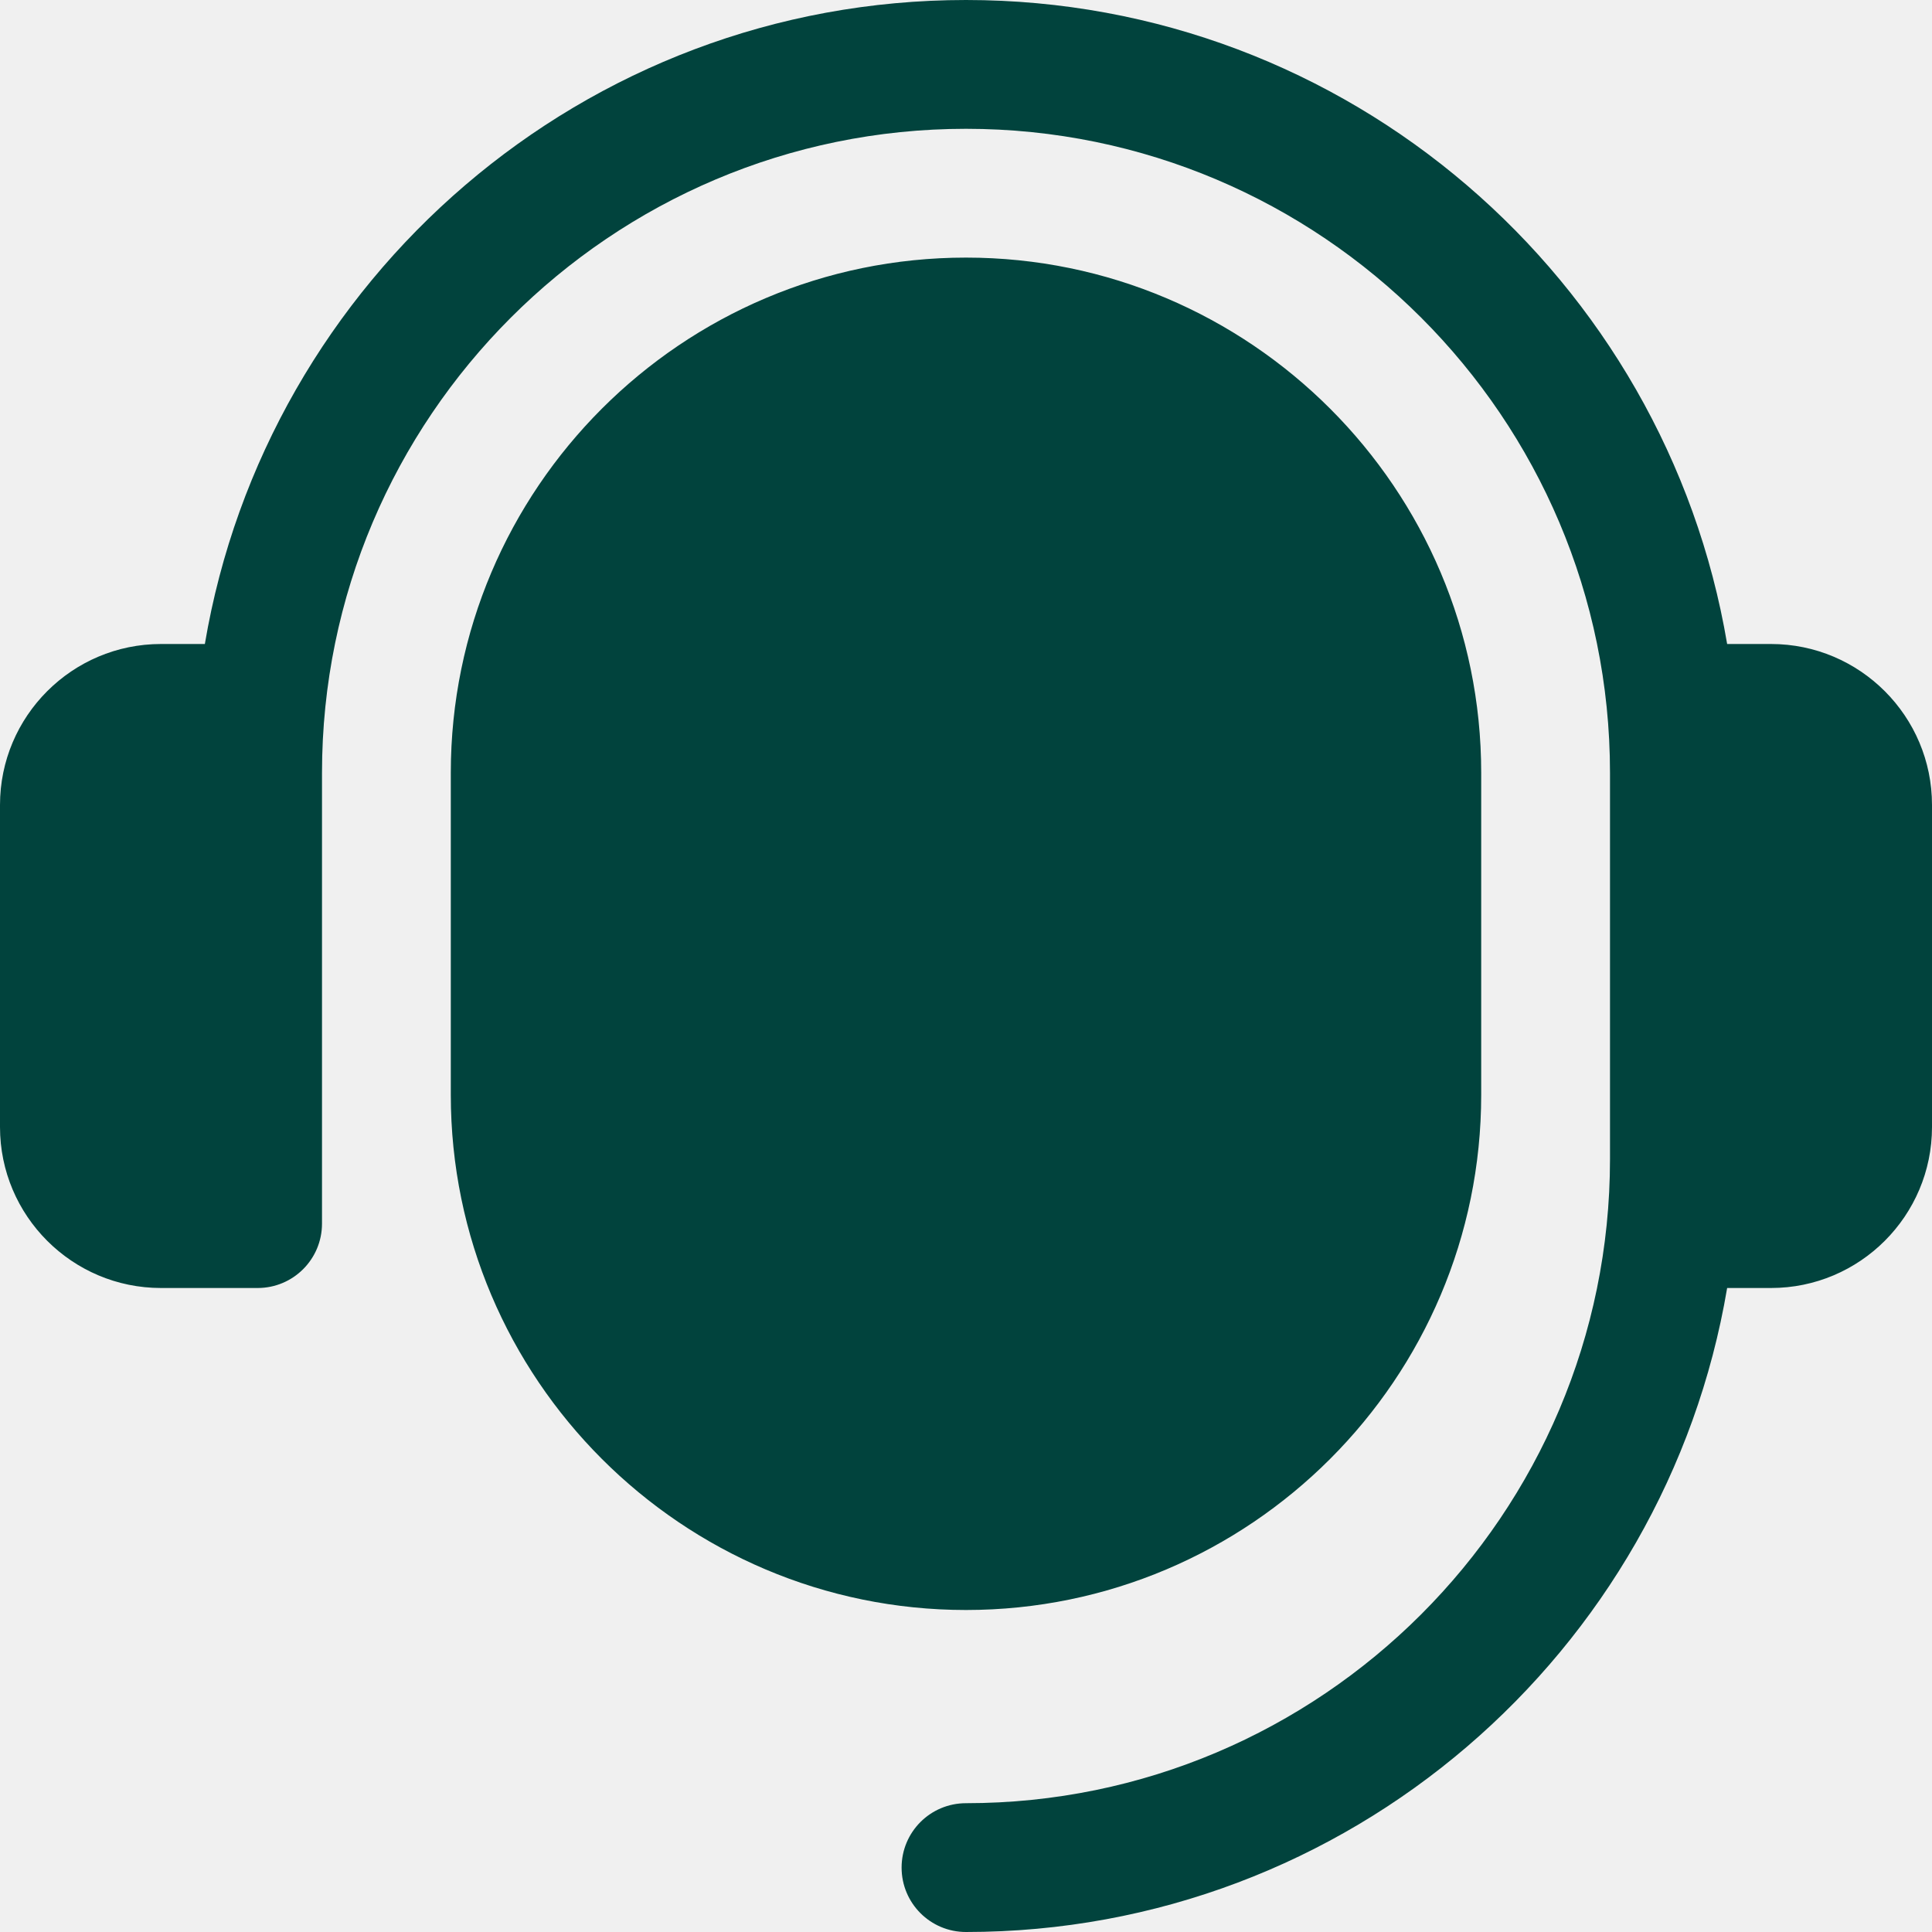
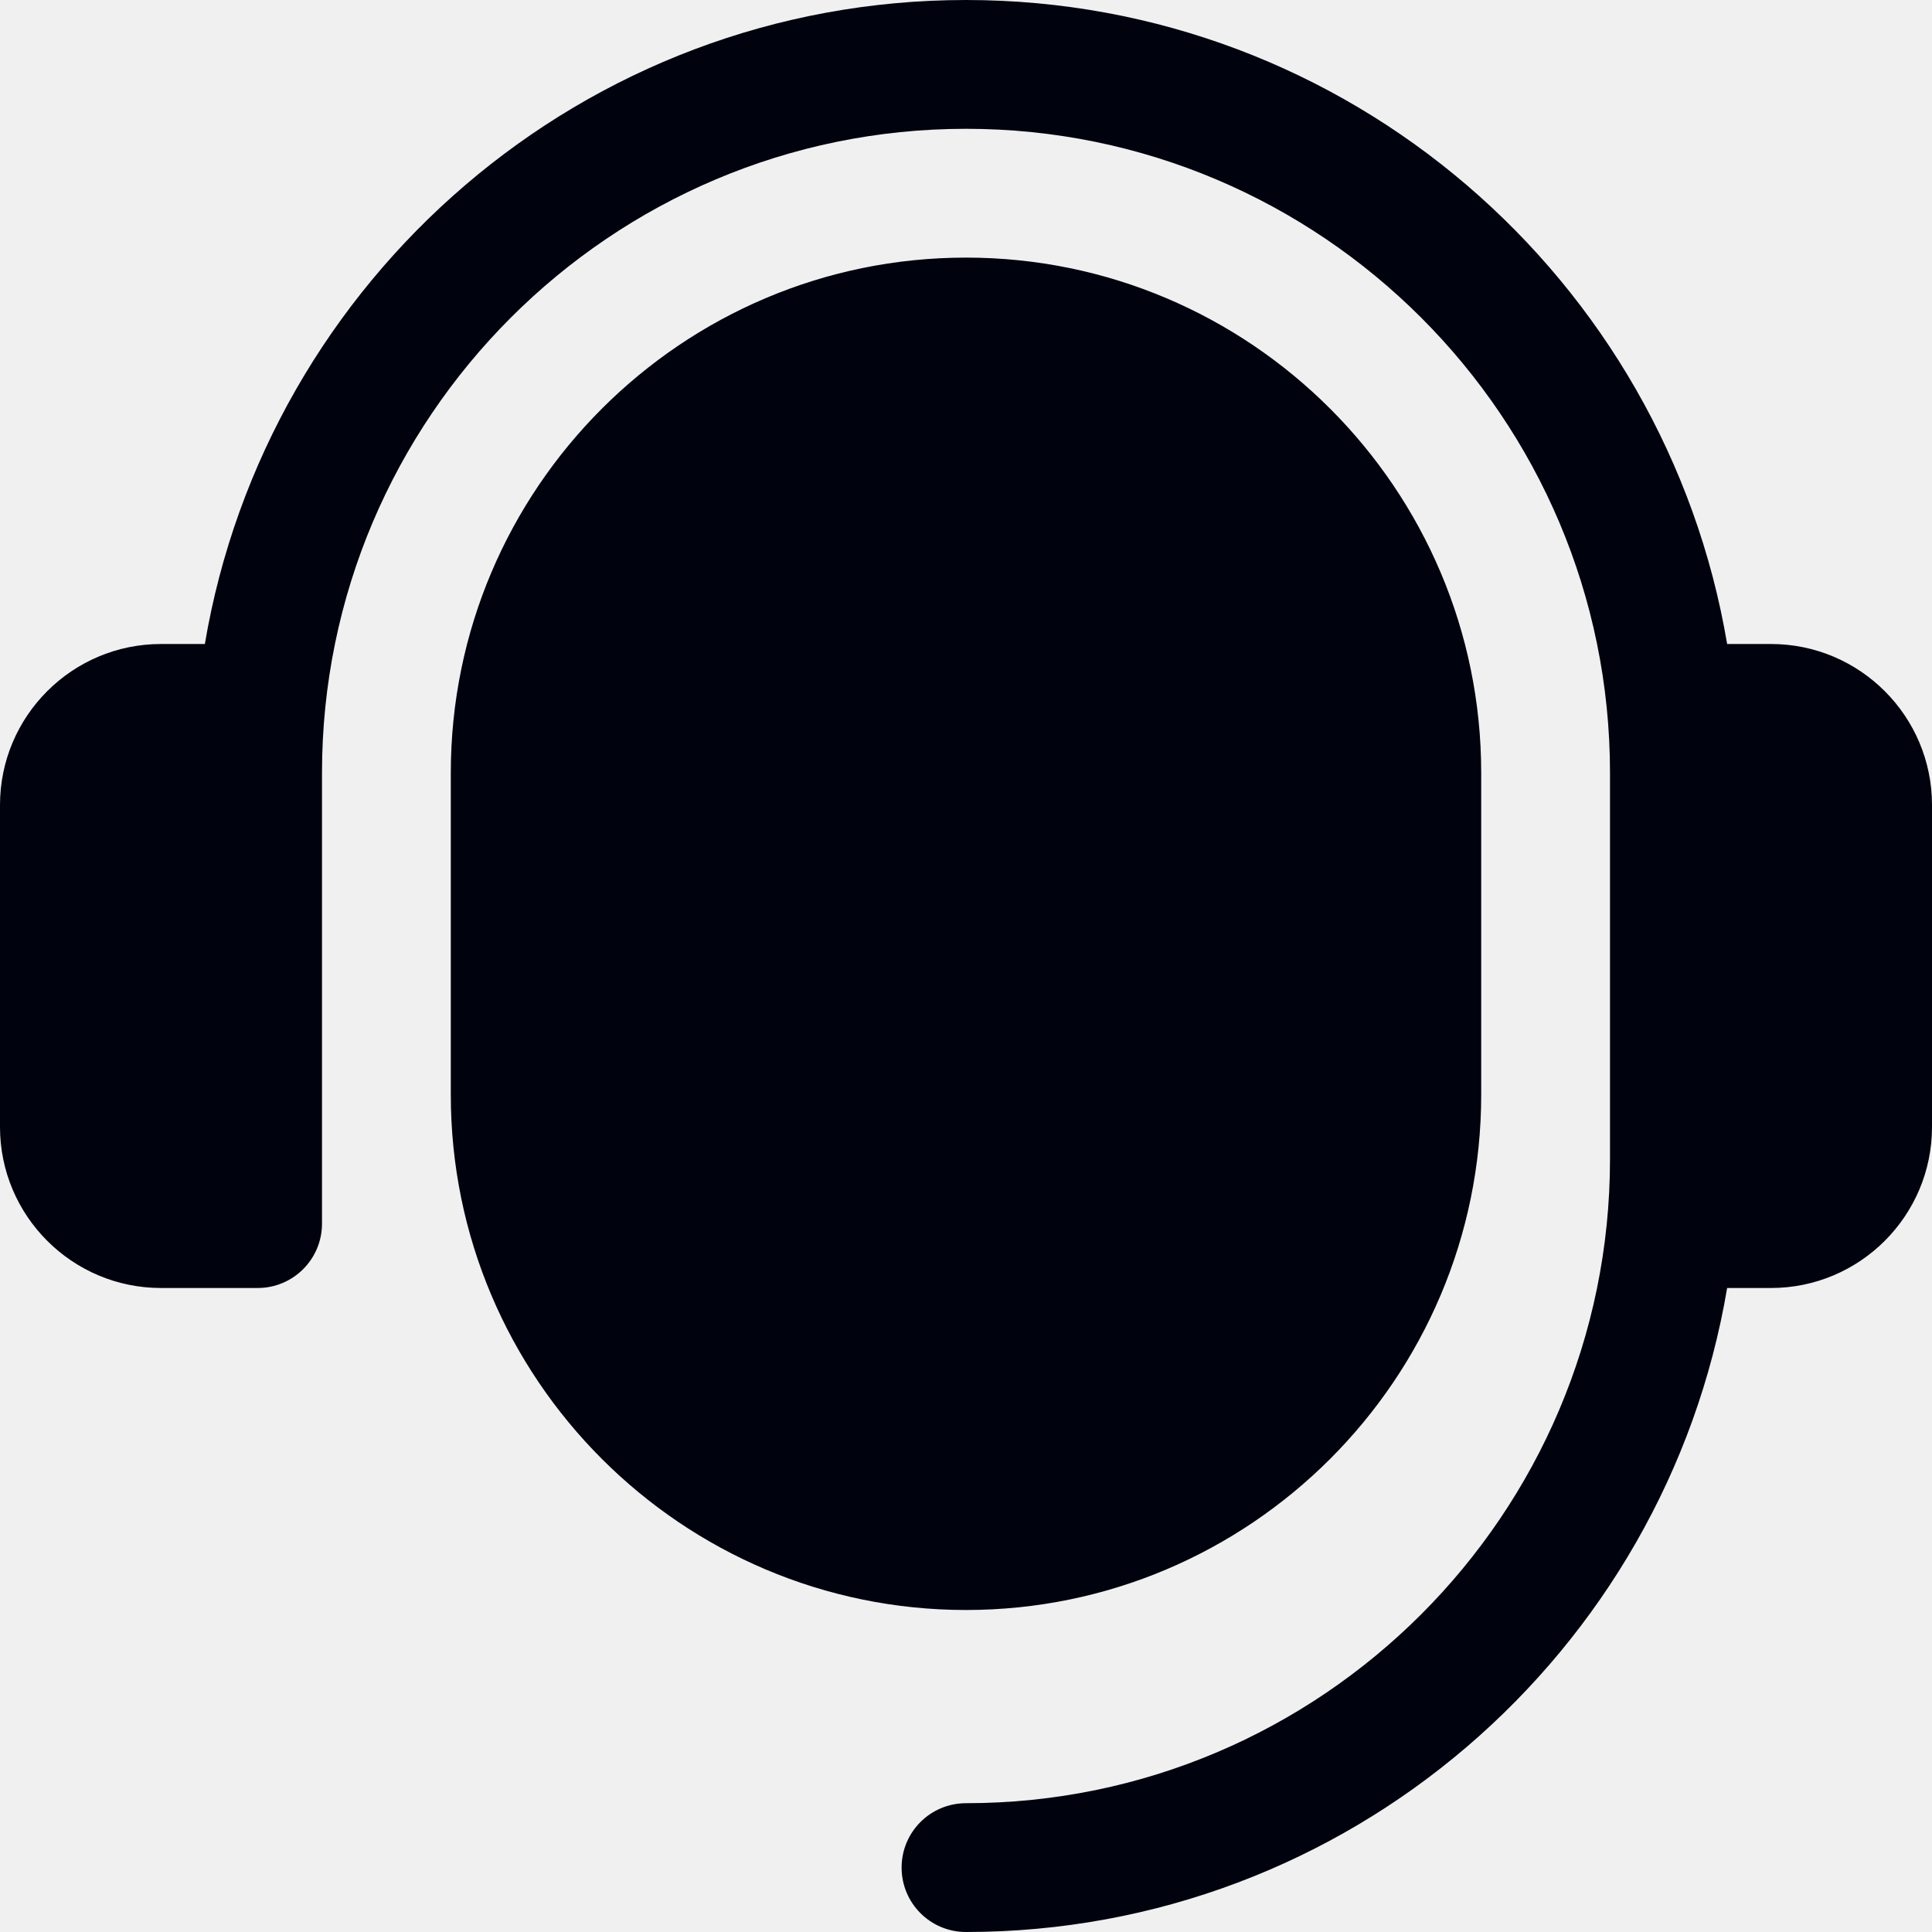
<svg xmlns="http://www.w3.org/2000/svg" width="30" height="30" viewBox="0 0 30 30" fill="none">
  <g clip-path="url(#clip0_2102_3861)">
-     <path d="M30 12.5V17.5C30 18.879 28.879 20 27.5 20H26.819C25.863 25.666 20.935 30 15 30C14.447 30 14 29.553 14 29C14 28.447 14.447 28 15 28C20.514 28 25 23.514 25 18V12C25 6.486 20.514 2 15 2C9.486 2 5 6.486 5 12V19C5 19.553 4.553 20 4 20H2.5C1.121 20 0 18.879 0 17.5V12.5C0 11.121 1.121 10 2.5 10H3.181C4.137 4.334 9.065 0 15 0C20.935 0 25.863 4.334 26.819 10H27.5C28.879 10 30 11.121 30 12.5ZM15 4C10.589 4 7 7.589 7 12V17C7 21.411 10.589 25 15 25C19.411 25 23 21.411 23 17V12C23 7.589 19.411 4 15 4Z" fill="#01433D" />
+     <path d="M30 12.5V17.5C30 18.879 28.879 20 27.5 20H26.819C25.863 25.666 20.935 30 15 30C14.447 30 14 29.553 14 29C14 28.447 14.447 28 15 28C20.514 28 25 23.514 25 18V12C25 6.486 20.514 2 15 2C9.486 2 5 6.486 5 12V19C5 19.553 4.553 20 4 20H2.5C1.121 20 0 18.879 0 17.5V12.5C0 11.121 1.121 10 2.5 10H3.181C4.137 4.334 9.065 0 15 0C20.935 0 25.863 4.334 26.819 10H27.5C28.879 10 30 11.121 30 12.5ZM15 4C10.589 4 7 7.589 7 12V17C7 21.411 10.589 25 15 25C19.411 25 23 21.411 23 17V12C23 7.589 19.411 4 15 4Z" fill="#00030e" />
  </g>
  <defs>
    <clipPath id="clip0_2102_3861">
      <rect width="30" height="30" fill="white" />
    </clipPath>
  </defs>
</svg>
